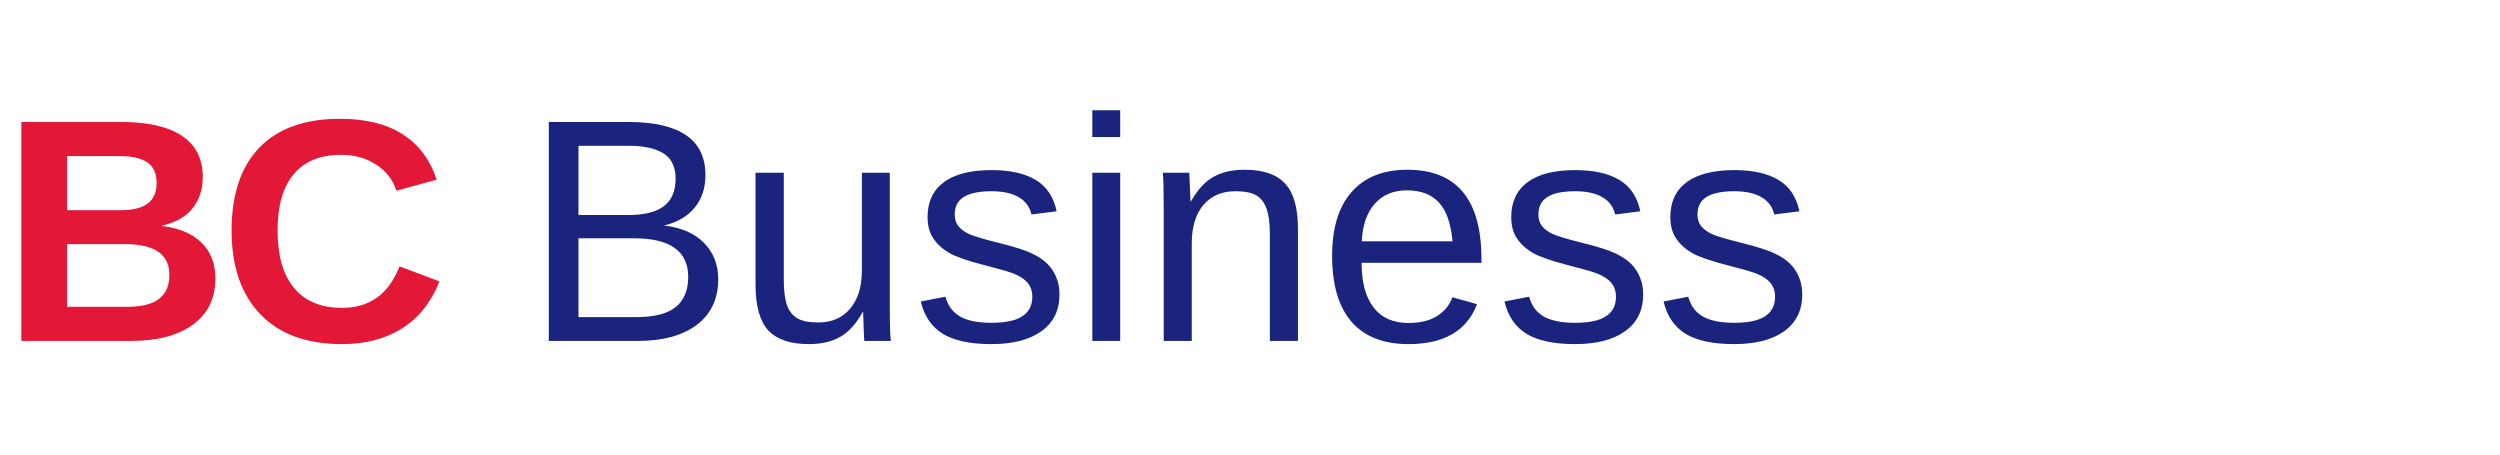
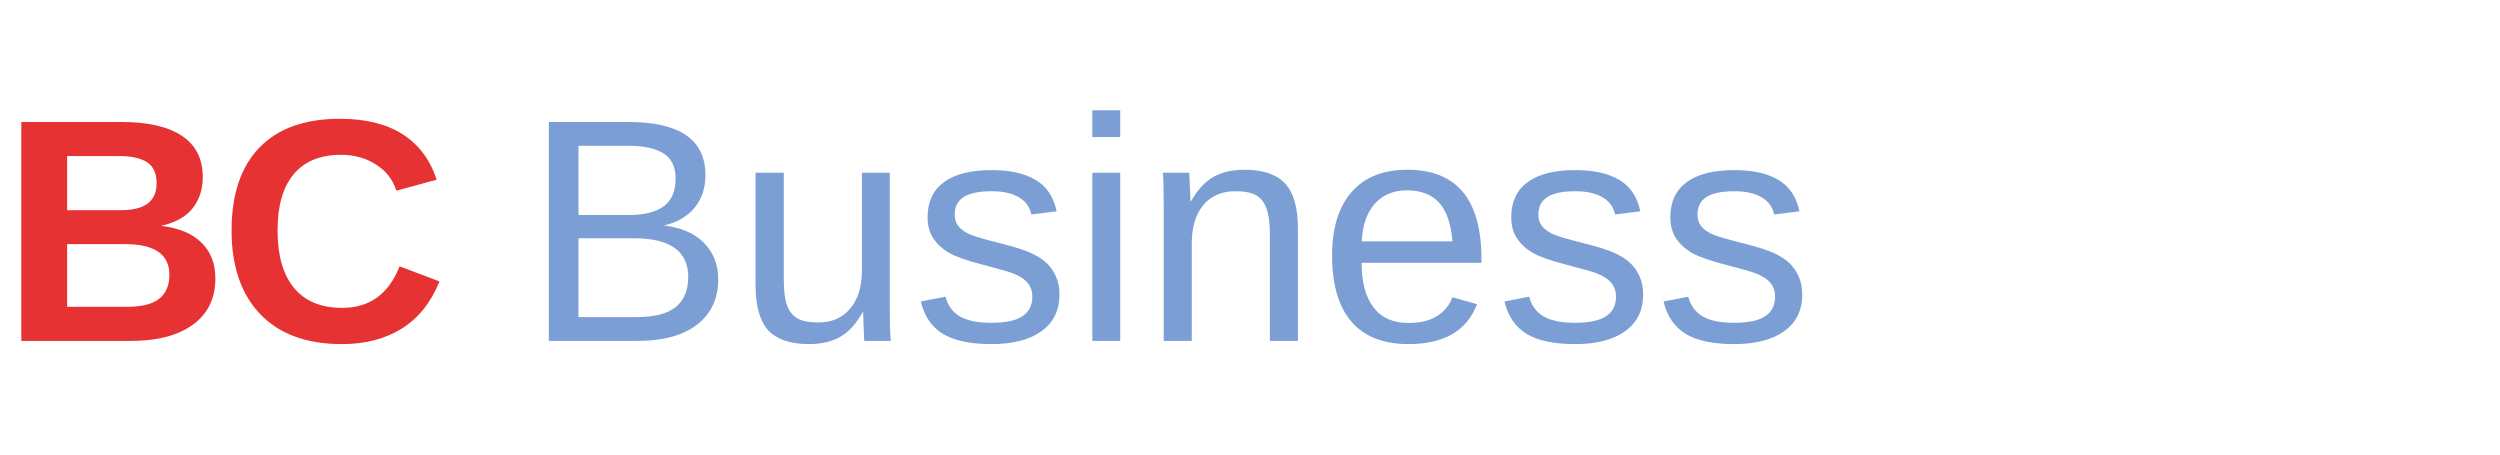
<svg xmlns="http://www.w3.org/2000/svg" viewBox="0 0 220 40">
-   <text x="0" y="30" font-family="Arial,sans-serif" font-size="28" font-weight="900" fill="#e21836" letter-spacing="-1">BC</text>
-   <text x="46" y="30" font-family="Arial,sans-serif" font-size="28" font-weight="300" fill="#1a237e">Business</text>
+   <text x="0" y="30" font-family="Arial,sans-serif" font-size="28" font-weight="900" fill="#e63232" letter-spacing="-1">BC</text>
+   <text x="46" y="30" font-family="Arial,sans-serif" font-size="28" font-weight="300" fill="#7b9fd4">Business</text>
</svg>
